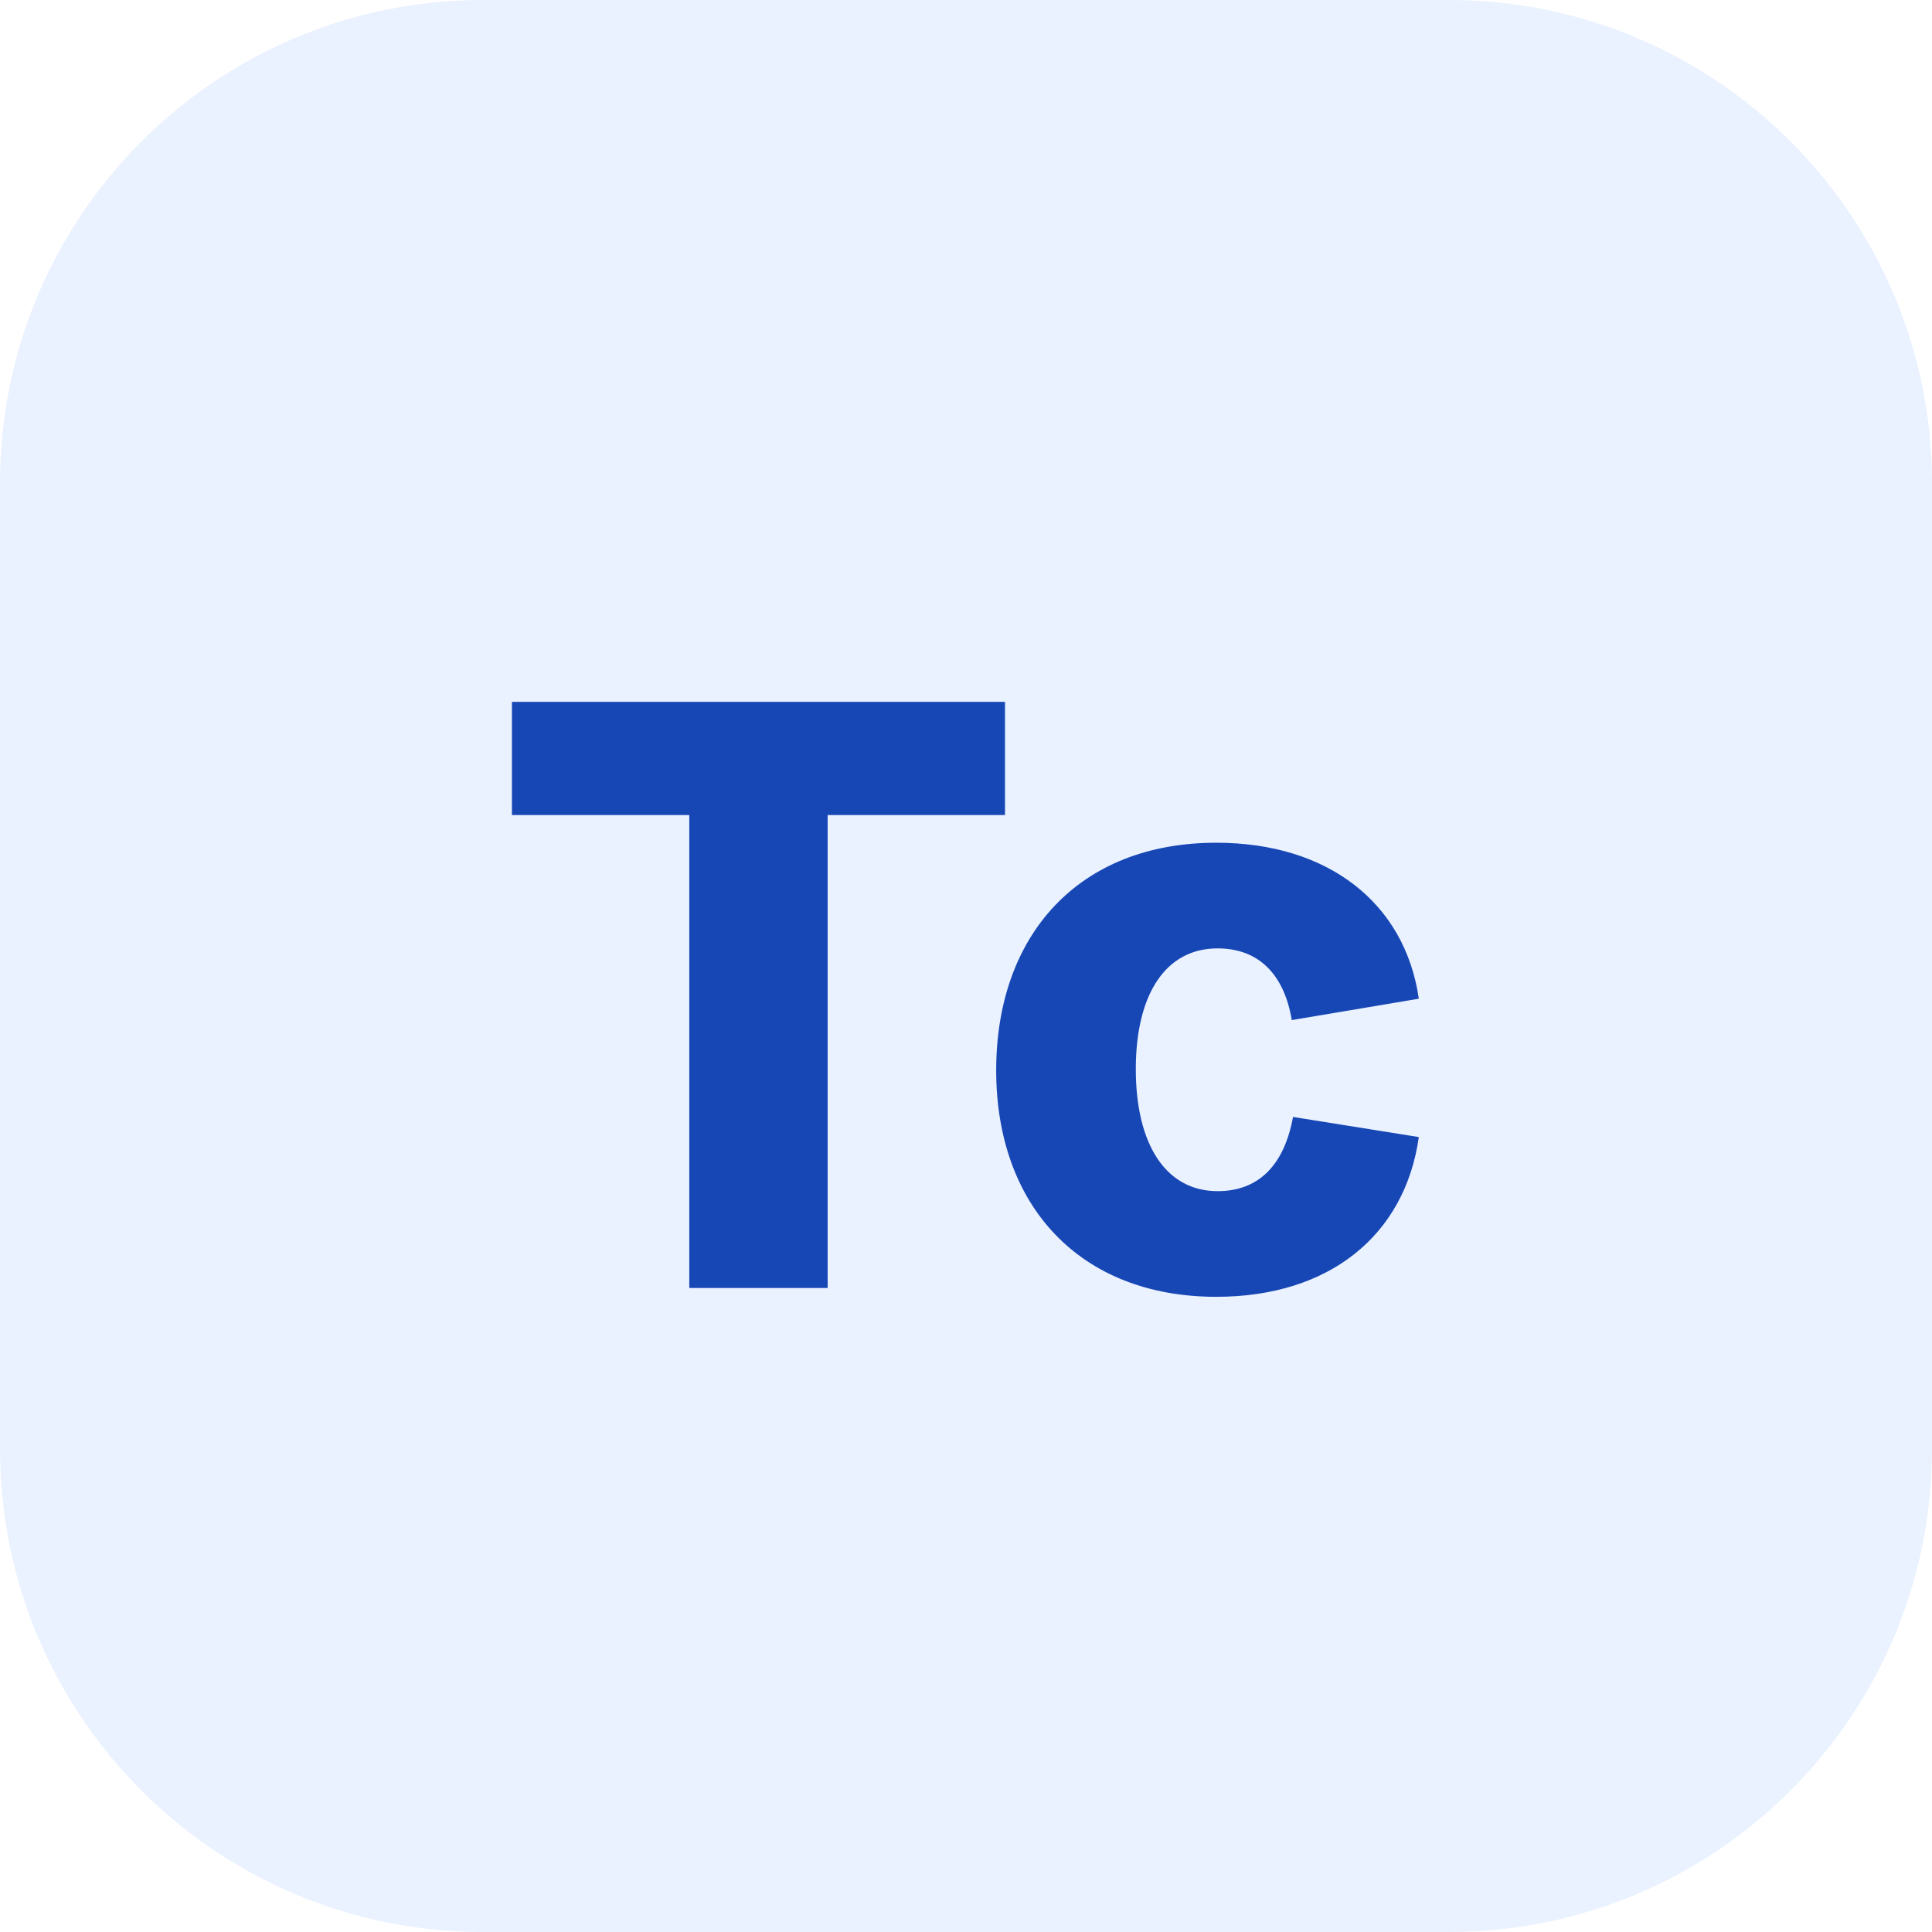
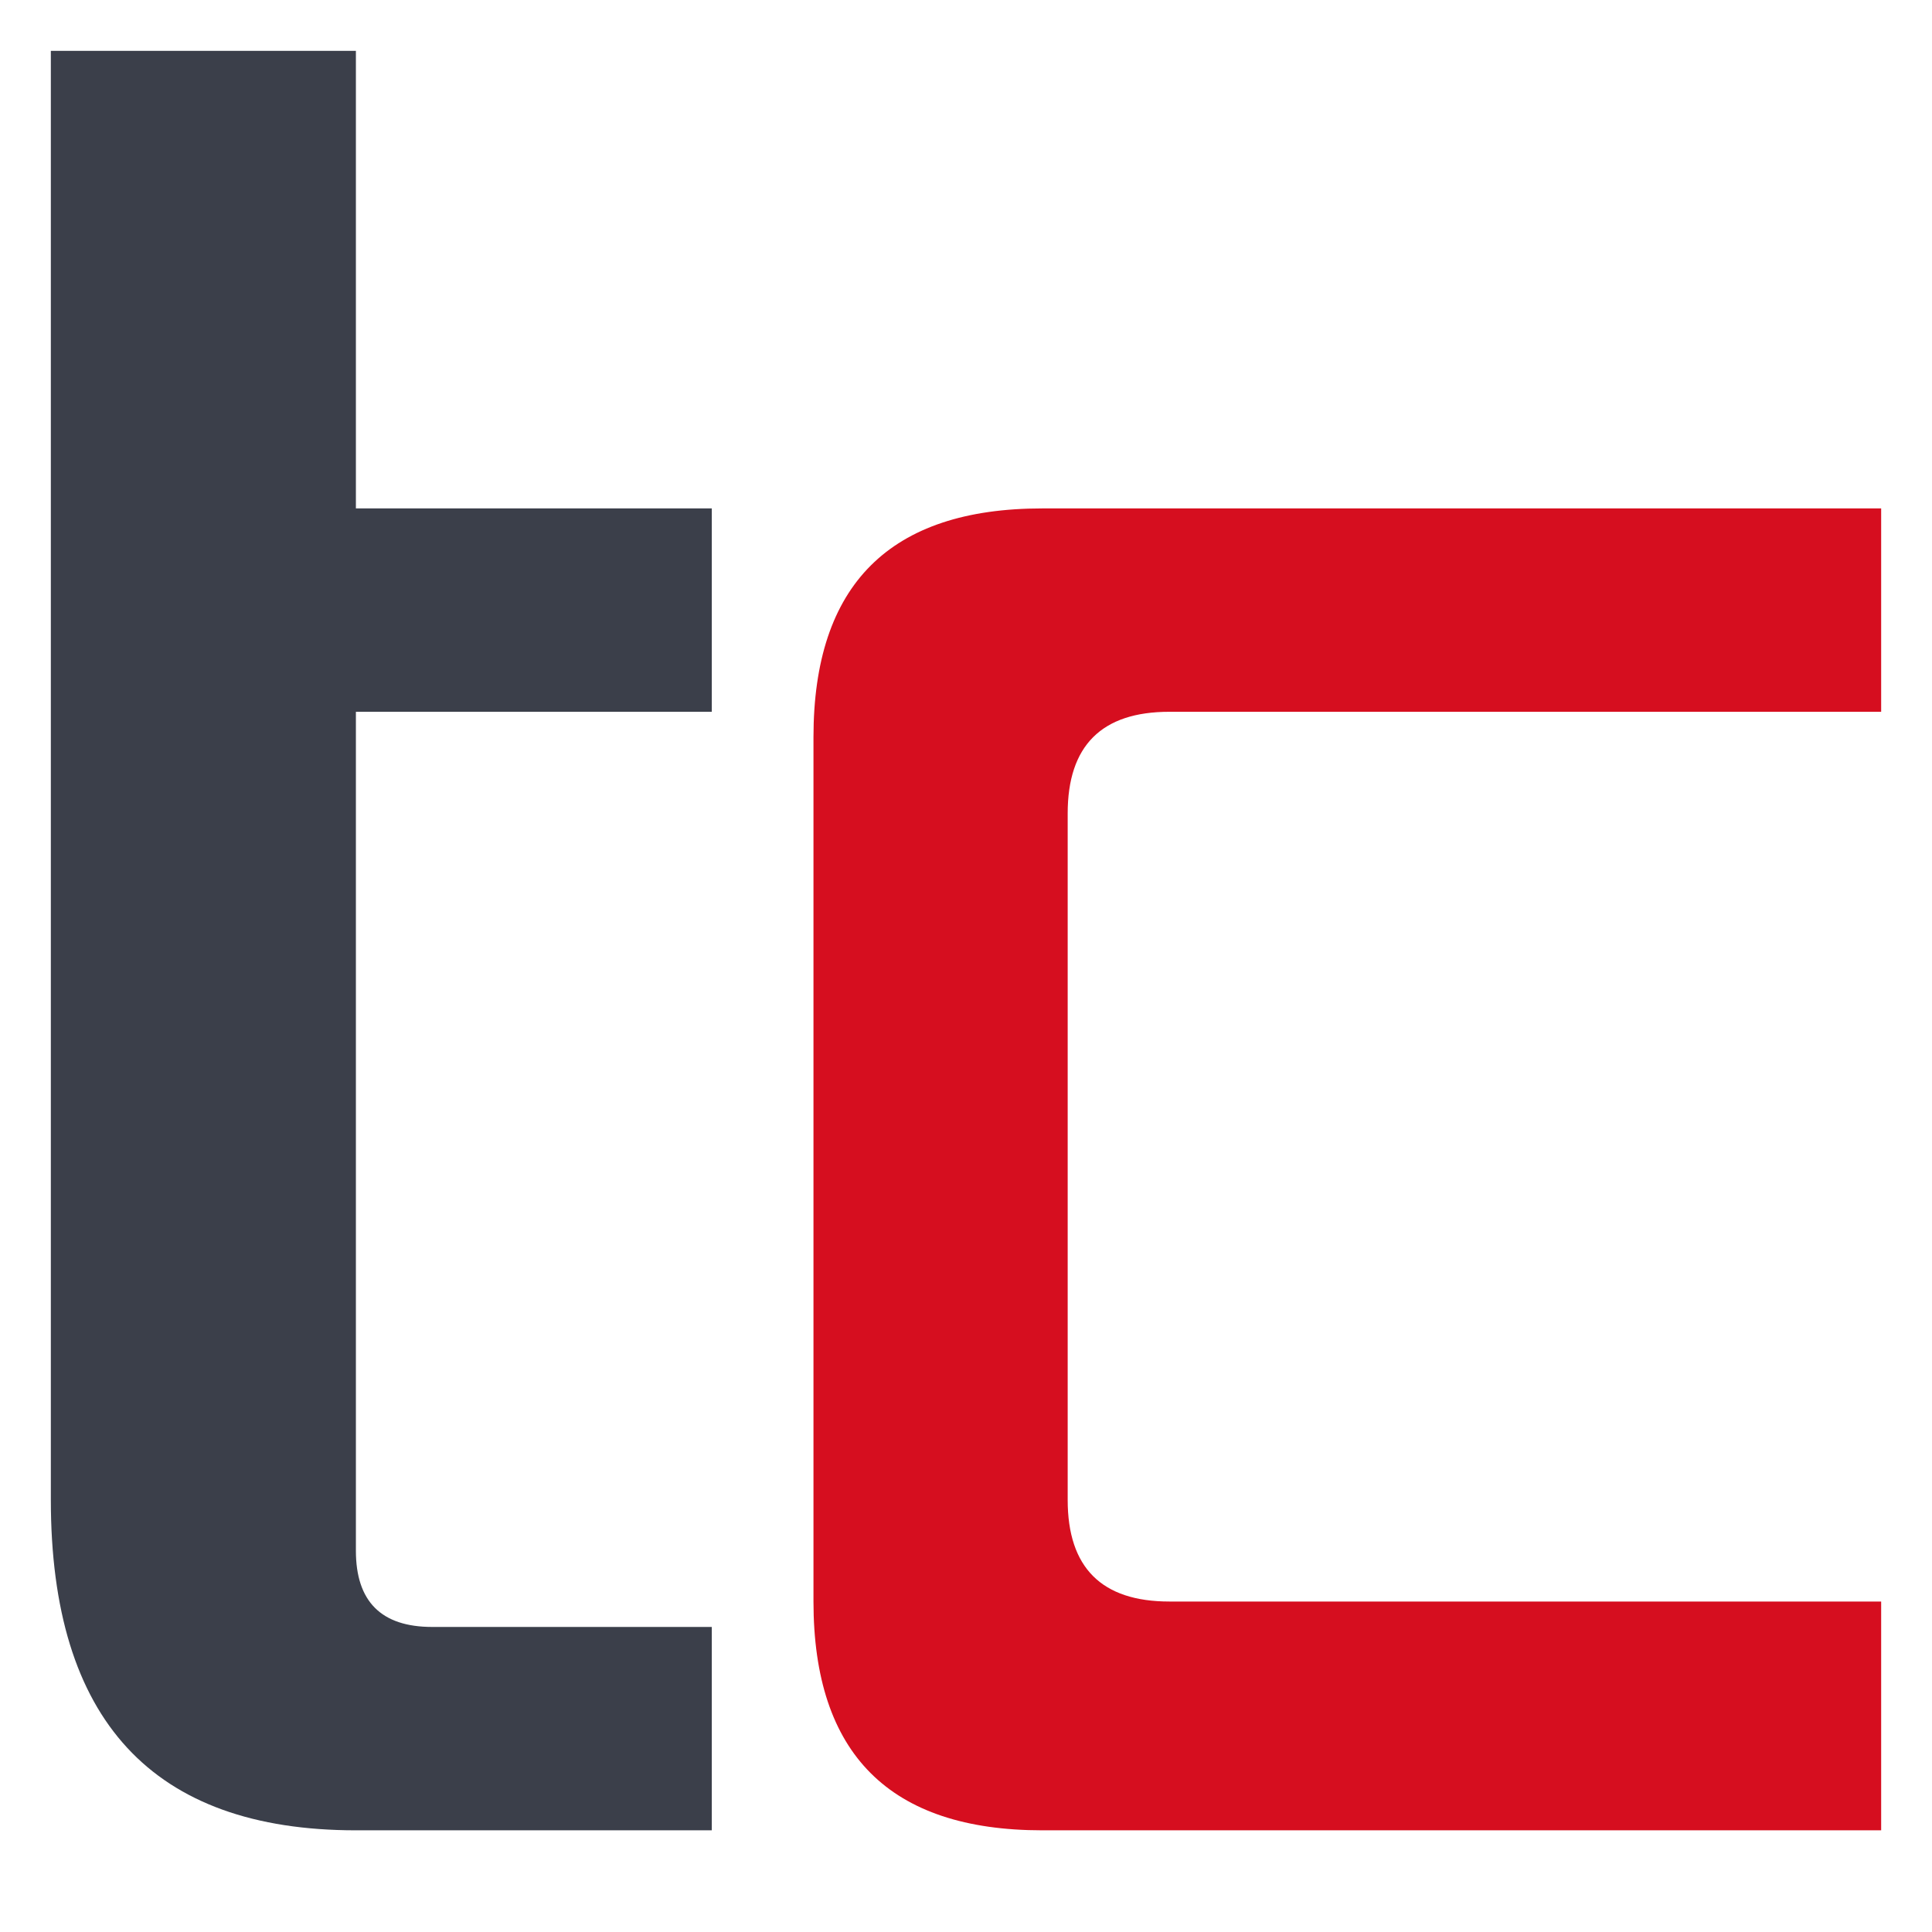
- <svg xmlns="http://www.w3.org/2000/svg" viewBox="0 0 24 24" role="img">
-   <rect width="24" height="24" rx="6" fill="#EAF1FF" />
-   <text x="12" y="16" text-anchor="middle" font-family="Manrope, Inter, Arial, sans-serif" font-size="10" font-weight="800" fill="#1747B5">Tc</text>
+ <svg xmlns="http://www.w3.org/2000/svg" viewBox="5 6 38 38" role="img">
+   <path fill="#3B3F4A" d="M6 7h6v29.5q0 1.5 1.5 1.5H19v4h-7q-6 0-6-6.5ZM6 16h13v4H6Z" />
+   <path fill="#D60E1F" d="M42 16H25.5Q21 16 21 20.5v17q0 4.5 4.5 4.5H42v-4.5H28q-2 0-2-2V22q0-2 2-2h14Z" />
</svg>
